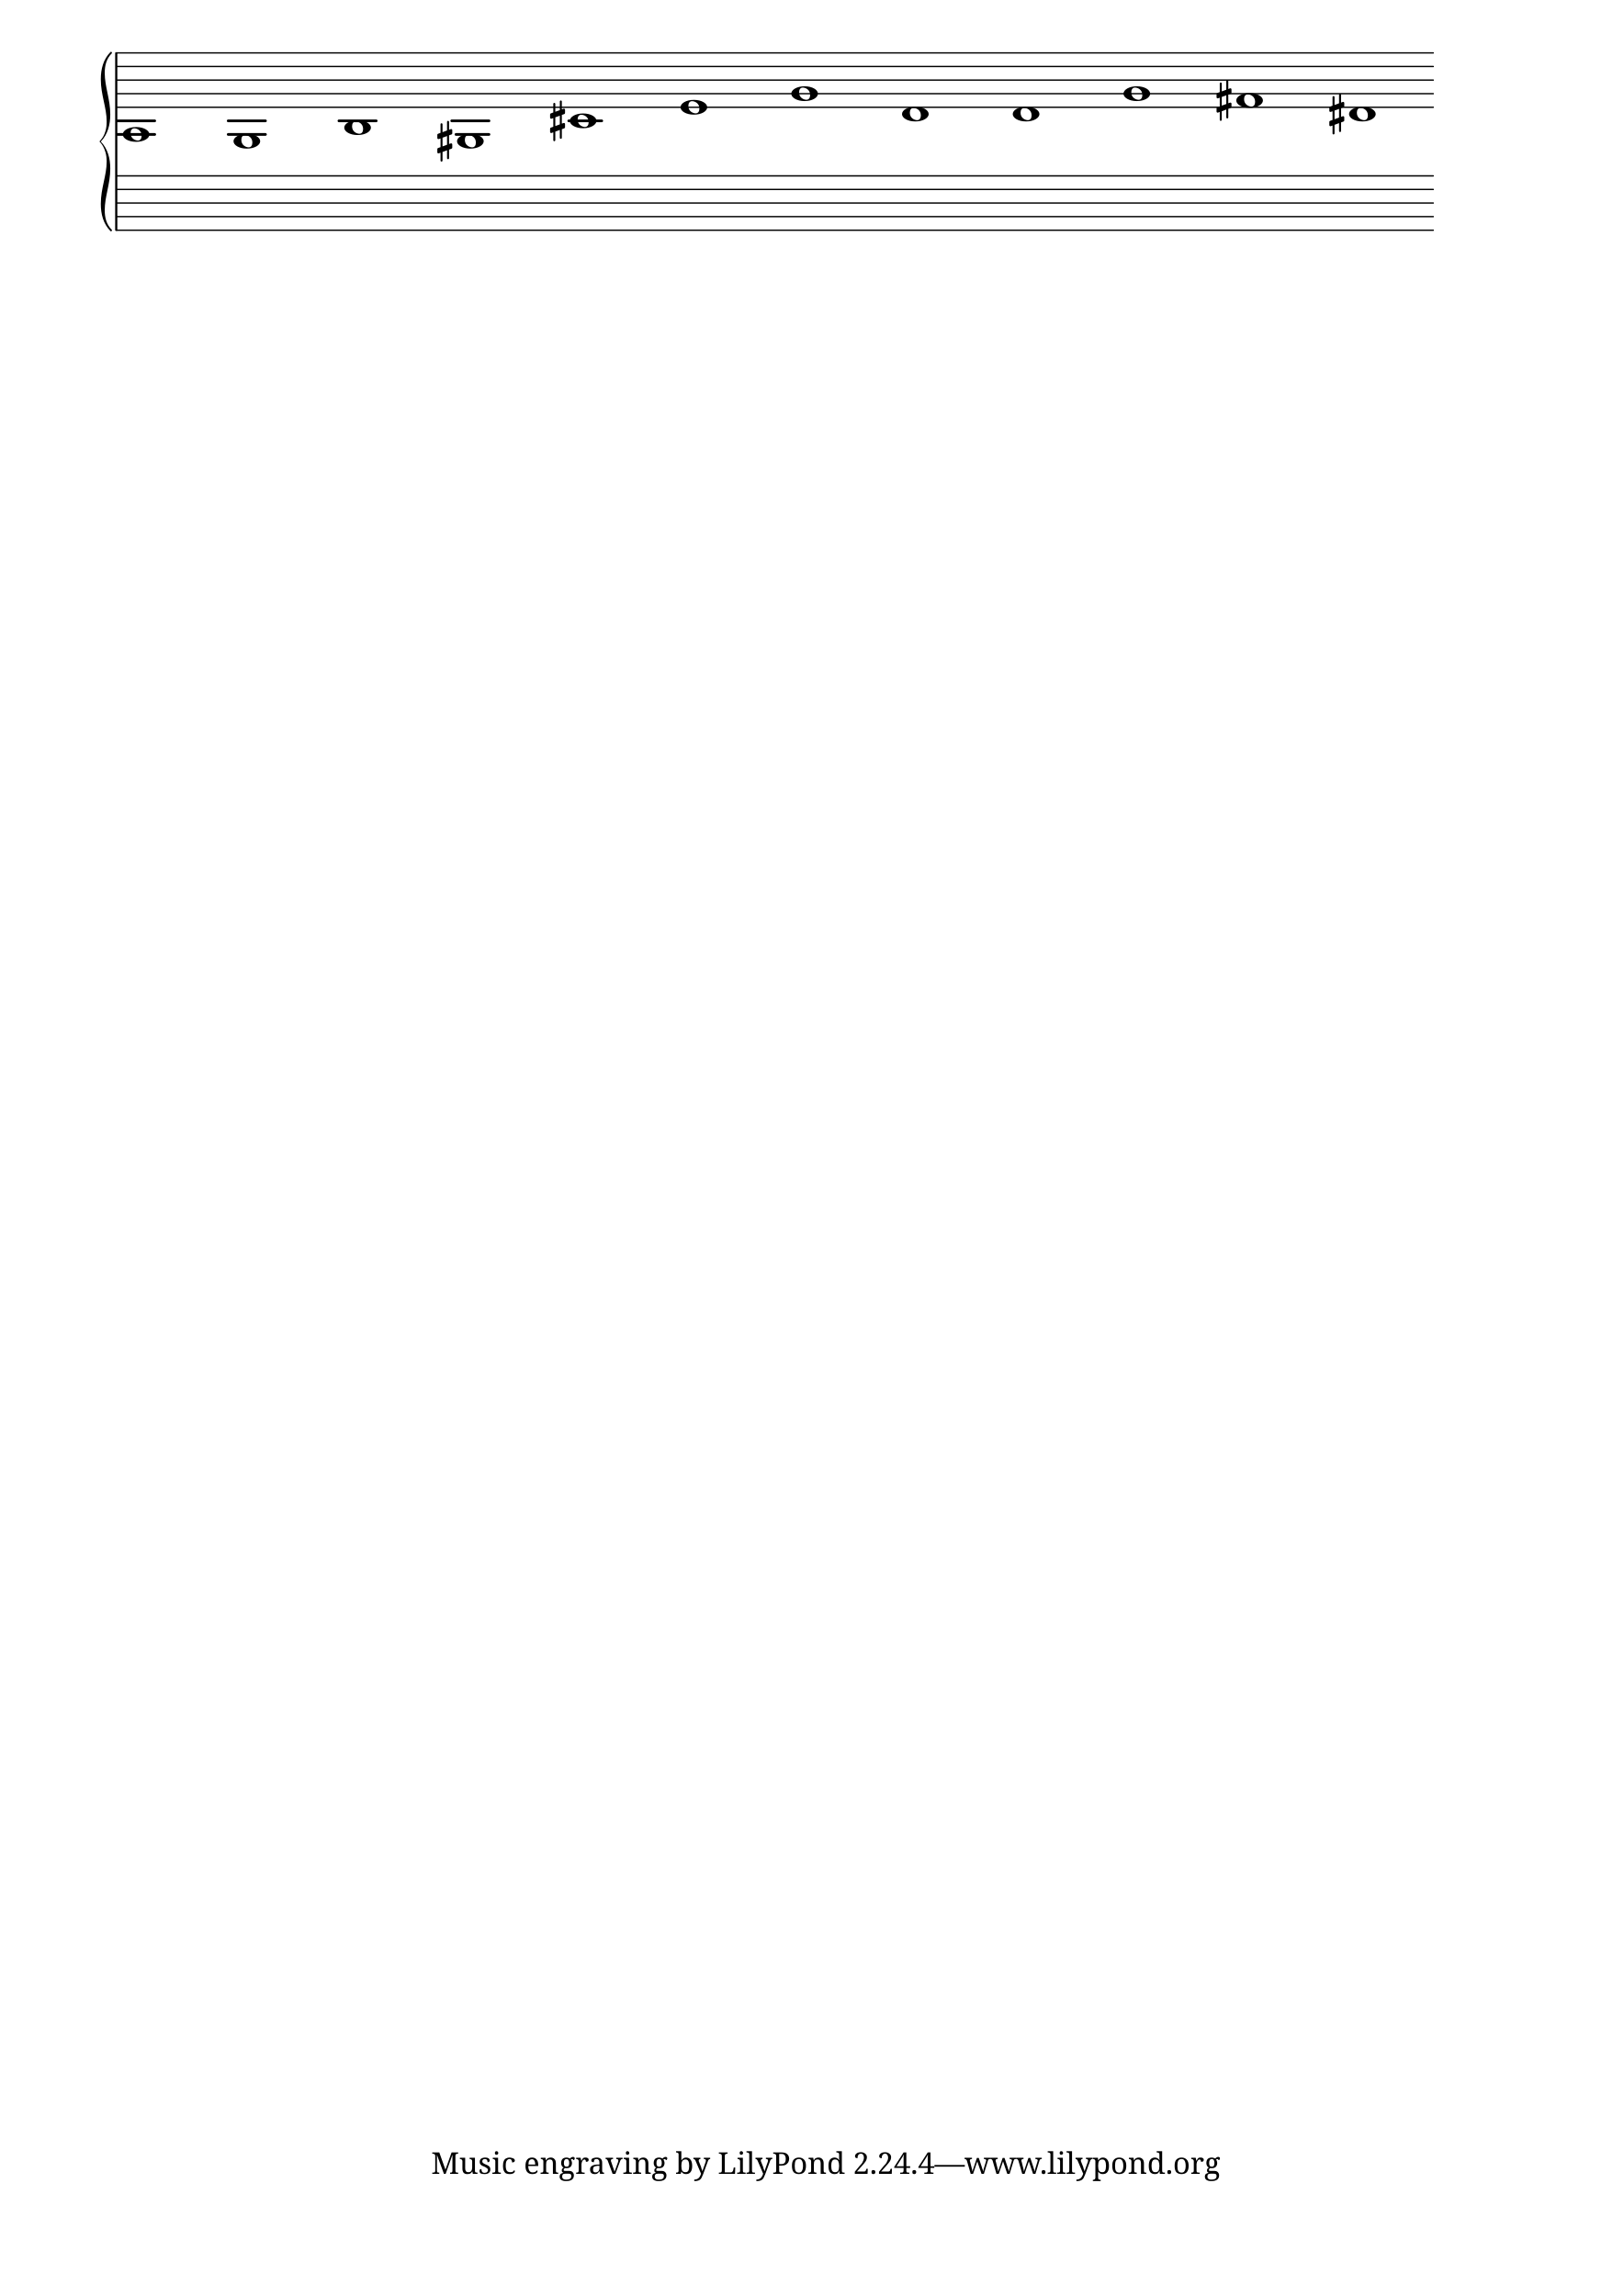
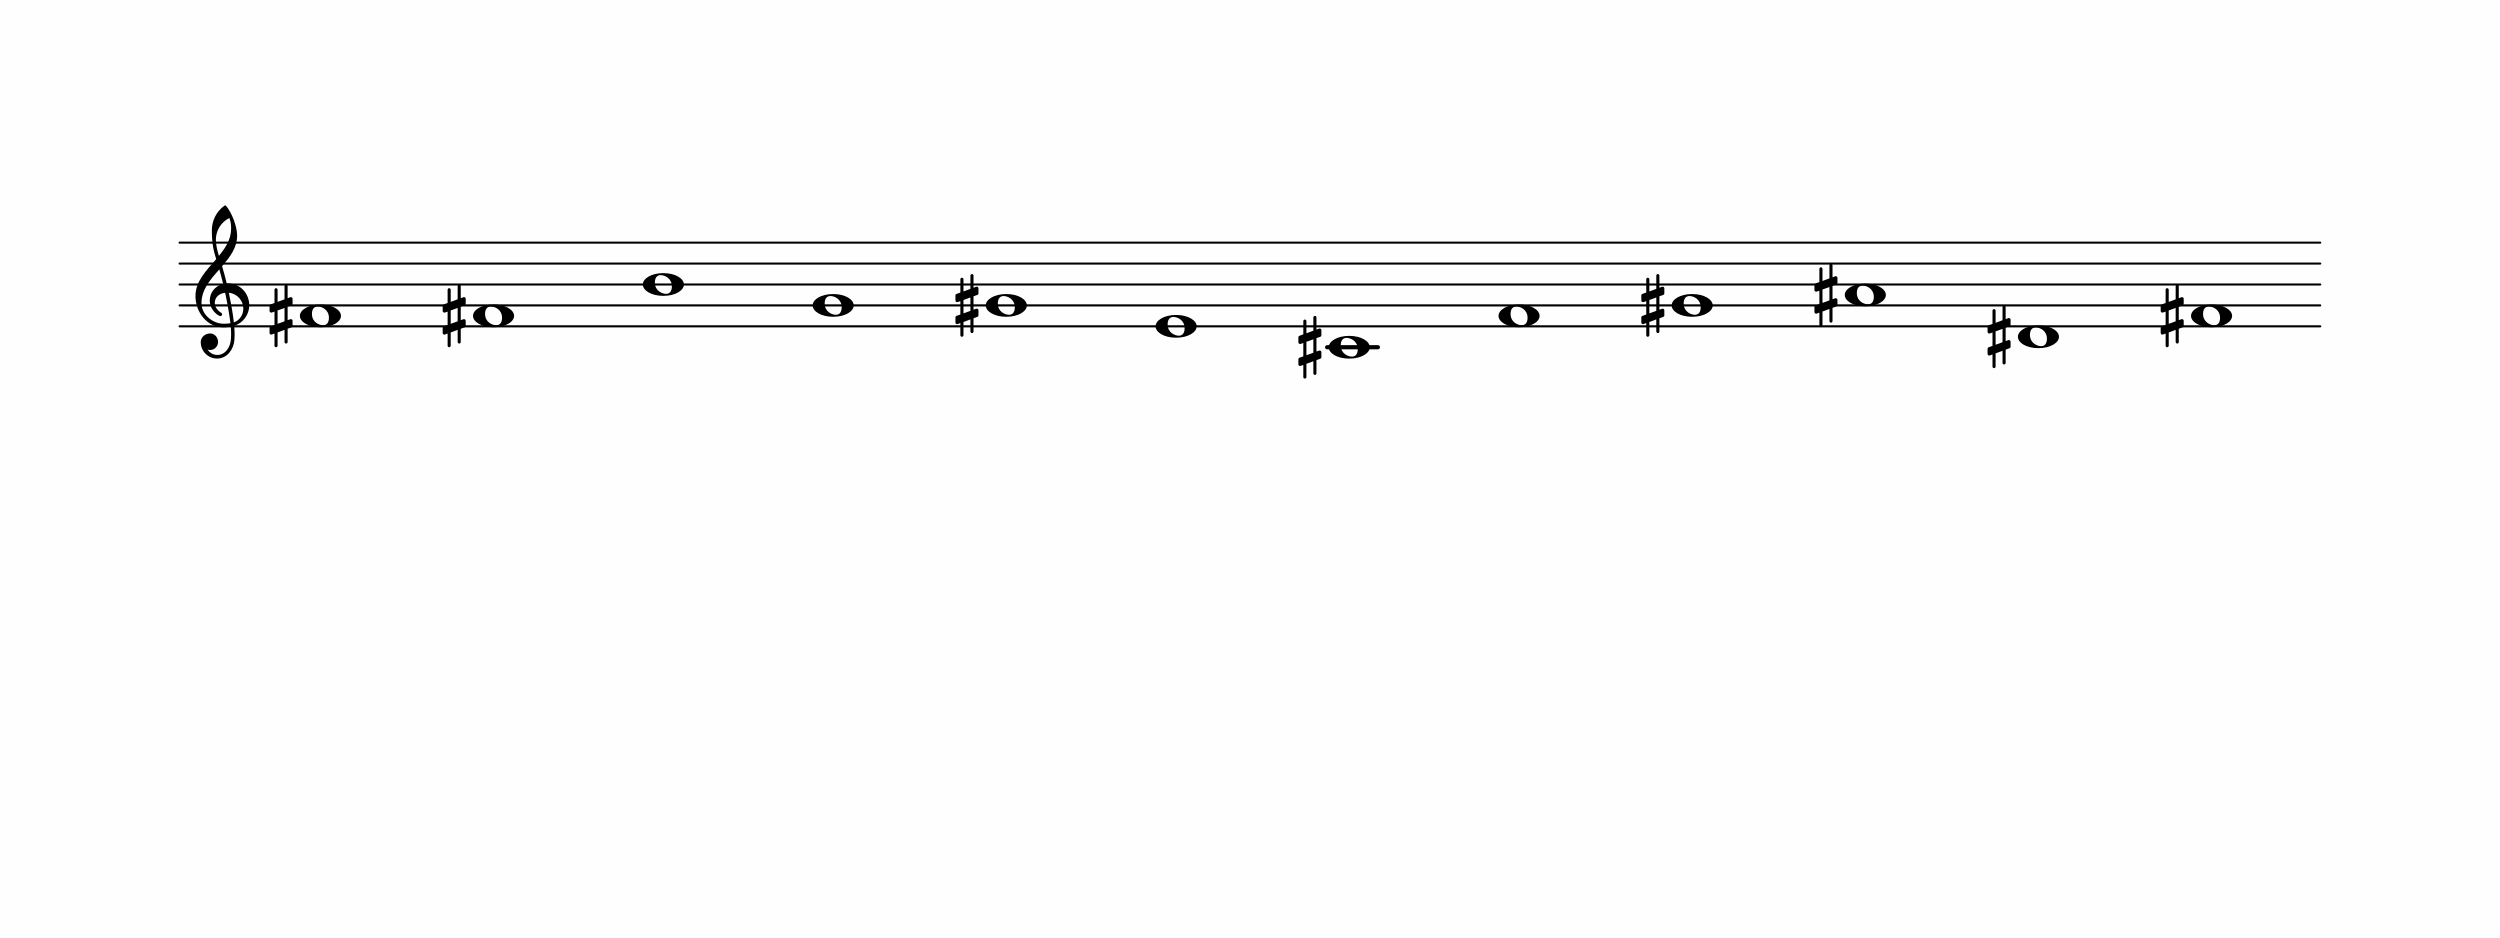
- <svg xmlns="http://www.w3.org/2000/svg" xmlns:xlink="http://www.w3.org/1999/xlink" version="1.2" width="210.00mm" height="297.00mm" viewBox="0 -0 119.502 169.009">
-   <style type="text/css">
+ <svg xmlns="http://www.w3.org/2000/svg" xmlns:ns1="http://www.w3.org/1999/xLink" width="800" height="300">
+   <rect width="100%" height="100%" fill="#fefefe" />
+   <g id="music" transform="translate(0.00, 40) scale(6.694)">
+     <style type="text/css">

tspan { white-space: pre; }

</style>
-   <g transform="translate(8.5358, 7.8953)">
-     <line stroke-linejoin="round" stroke-linecap="round" stroke-width="0.1" stroke="currentColor" x1="0.05" y1="0" x2="96.951" y2="0" />
-   </g>
-   <g transform="translate(8.5358, 6.8953)">
-     <line stroke-linejoin="round" stroke-linecap="round" stroke-width="0.1" stroke="currentColor" x1="0.05" y1="0" x2="96.951" y2="0" />
-   </g>
-   <g transform="translate(8.5358, 5.8953)">
-     <line stroke-linejoin="round" stroke-linecap="round" stroke-width="0.1" stroke="currentColor" x1="0.05" y1="0" x2="96.951" y2="0" />
-   </g>
-   <g transform="translate(8.5358, 4.8953)">
-     <line stroke-linejoin="round" stroke-linecap="round" stroke-width="0.1" stroke="currentColor" x1="0.05" y1="0" x2="96.951" y2="0" />
-   </g>
-   <g transform="translate(8.5358, 3.8953)">
-     <line stroke-linejoin="round" stroke-linecap="round" stroke-width="0.1" stroke="currentColor" x1="0.05" y1="0" x2="96.951" y2="0" />
-   </g>
-   <g transform="translate(8.5358, 16.9453)">
-     <line stroke-linejoin="round" stroke-linecap="round" stroke-width="0.1" stroke="currentColor" x1="0.05" y1="0" x2="96.951" y2="0" />
-   </g>
-   <g transform="translate(8.5358, 15.9453)">
-     <line stroke-linejoin="round" stroke-linecap="round" stroke-width="0.1" stroke="currentColor" x1="0.05" y1="0" x2="96.951" y2="0" />
-   </g>
-   <g transform="translate(8.5358, 14.9453)">
-     <line stroke-linejoin="round" stroke-linecap="round" stroke-width="0.1" stroke="currentColor" x1="0.05" y1="0" x2="96.951" y2="0" />
-   </g>
-   <g transform="translate(8.5358, 13.9453)">
-     <line stroke-linejoin="round" stroke-linecap="round" stroke-width="0.1" stroke="currentColor" x1="0.05" y1="0" x2="96.951" y2="0" />
-   </g>
-   <g transform="translate(8.5358, 12.9453)">
-     <line stroke-linejoin="round" stroke-linecap="round" stroke-width="0.1" stroke="currentColor" x1="0.05" y1="0" x2="96.951" y2="0" />
-   </g>
-   <g transform="translate(8.5358, 8.8953)">
-     <rect x="33.225" y="-0.1" width="2.627" height="0.2" ry="0.1" fill="currentColor" />
-   </g>
-   <g transform="translate(8.5358, 8.8953)">
-     <rect x="24.61" y="-0.1" width="2.943" height="0.2" ry="0.1" fill="currentColor" />
-   </g>
-   <g transform="translate(8.5358, 9.8953)">
-     <rect x="24.925" y="-0.1" width="2.627" height="0.2" ry="0.1" fill="currentColor" />
-   </g>
-   <g transform="translate(8.5358, 8.8953)">
-     <rect x="16.31" y="-0.1" width="2.943" height="0.2" ry="0.1" fill="currentColor" />
-   </g>
-   <g transform="translate(8.5358, 8.8953)">
-     <rect x="8.159" y="-0.1" width="2.943" height="0.2" ry="0.1" fill="currentColor" />
-   </g>
-   <g transform="translate(8.5358, 9.8953)">
-     <rect x="8.159" y="-0.1" width="2.943" height="0.2" ry="0.1" fill="currentColor" />
-   </g>
-   <g transform="translate(8.5358, 8.8953)">
-     <rect x="0.009" y="-0.1" width="2.943" height="0.2" ry="0.1" fill="currentColor" />
-   </g>
-   <g transform="translate(8.5358, 9.8953)">
-     <rect x="0.009" y="-0.1" width="2.943" height="0.2" ry="0.1" fill="currentColor" />
-   </g>
-   <g transform="translate(8.4758, 10.4203)">
-     <rect x="0" y="-6.575" width="0.16" height="13.15" ry="0.05" fill="currentColor" />
-   </g>
-   <a style="color:inherit;" xlink:href="textedit:///Volumes/seb/Documents/Projects/1Active/singing_hollow/get_loudest_frequencies/notes.ly:49:17:18">
-     <g transform="translate(33.636, 10.3953)">
-       <path transform="scale(0.004, -0.004)" d="M213 112c-45 0 -69 -34 -69 -88c0 -102 89 -136 134 -136s69 34 69 88c0 102 -89 136 -134 136zM245 136c144 0 246 -65 246 -136s-102 -136 -246 -136s-245 65 -245 136s101 136 245 136z" fill="currentColor" />
+     <g transform="translate(8.5358, 10.6243)">
+       <rect x="54.807" y="-0.1" width="2.627" height="0.2" ry="0.1" fill="currentColor" />
    </g>
-   </a>
-   <a style="color:inherit;" xlink:href="textedit:///Volumes/seb/Documents/Projects/1Active/singing_hollow/get_loudest_frequencies/notes.ly:49:14:15">
-     <g transform="translate(25.3359, 9.3953)">
-       <path transform="scale(0.004, -0.004)" d="M213 112c-45 0 -69 -34 -69 -88c0 -102 89 -136 134 -136s69 34 69 88c0 102 -89 136 -134 136zM245 136c144 0 246 -65 246 -136s-102 -136 -246 -136s-245 65 -245 136s101 136 245 136z" fill="currentColor" />
+     <g transform="translate(8.5358, 9.6243)">
+       <line stroke-linejoin="round" stroke-linecap="round" stroke-width="0.1" stroke="currentColor" x1="0.05" y1="0" x2="102.38" y2="0" />
    </g>
-   </a>
-   <g transform="translate(32.186, 10.3953)">
-     <path transform="scale(0.004, -0.004)" d="M0 119c0 8 5 15 13 18l46 17v158c0 10 8 19 18 19s19 -9 19 -19v-145l83 31v158c0 10 9 19 19 19s18 -9 18 -19v-145l32 12c2 1 5 1 7 1c11 0 20 -9 20 -20v-60c0 -8 -5 -16 -13 -19l-46 -16v-160l32 11c2 1 5 1 7 1c11 0 20 -9 20 -20v-60c0 -8 -5 -15 -13 -18l-46 -17 v-158c0 -10 -8 -19 -18 -19s-19 9 -19 19v145l-83 -31v-158c0 -10 -9 -19 -19 -19s-18 9 -18 19v145l-32 -12c-2 -1 -5 -1 -7 -1c-11 0 -20 9 -20 20v60c0 8 5 16 13 19l46 16v160l-32 -11c-2 -1 -5 -1 -7 -1c-11 0 -20 9 -20 20v60zM179 95l-83 -30v-160l83 30v160z" fill="currentColor" />
-   </g>
-   <a style="color:inherit;" xlink:href="textedit:///Volumes/seb/Documents/Projects/1Active/singing_hollow/get_loudest_frequencies/notes.ly:49:22:23">
-     <g transform="translate(41.936, 8.8953)">
-       <path transform="scale(0.004, -0.004)" d="M213 112c-45 0 -69 -34 -69 -88c0 -102 89 -136 134 -136s69 34 69 88c0 102 -89 136 -134 136zM245 136c144 0 246 -65 246 -136s-102 -136 -246 -136s-245 65 -245 136s101 136 245 136z" fill="currentColor" />
+     <g transform="translate(8.5358, 8.6243)">
+       <line stroke-linejoin="round" stroke-linecap="round" stroke-width="0.1" stroke="currentColor" x1="0.05" y1="0" x2="102.38" y2="0" />
    </g>
-   </a>
-   <g transform="translate(40.486, 8.8953)">
-     <path transform="scale(0.004, -0.004)" d="M0 119c0 8 5 15 13 18l46 17v158c0 10 8 19 18 19s19 -9 19 -19v-145l83 31v158c0 10 9 19 19 19s18 -9 18 -19v-145l32 12c2 1 5 1 7 1c11 0 20 -9 20 -20v-60c0 -8 -5 -16 -13 -19l-46 -16v-160l32 11c2 1 5 1 7 1c11 0 20 -9 20 -20v-60c0 -8 -5 -15 -13 -18l-46 -17 v-158c0 -10 -8 -19 -18 -19s-19 9 -19 19v145l-83 -31v-158c0 -10 -9 -19 -19 -19s-18 9 -18 19v145l-32 -12c-2 -1 -5 -1 -7 -1c-11 0 -20 9 -20 20v60c0 8 5 16 13 19l46 16v160l-32 -11c-2 -1 -5 -1 -7 -1c-11 0 -20 9 -20 20v60zM179 95l-83 -30v-160l83 30v160z" fill="currentColor" />
-   </g>
-   <a style="color:inherit;" xlink:href="textedit:///Volumes/seb/Documents/Projects/1Active/singing_hollow/get_loudest_frequencies/notes.ly:49:27:28">
-     <g transform="translate(50.0861, 7.8953)">
-       <path transform="scale(0.004, -0.004)" d="M213 112c-45 0 -69 -34 -69 -88c0 -102 89 -136 134 -136s69 34 69 88c0 102 -89 136 -134 136zM245 136c144 0 246 -65 246 -136s-102 -136 -246 -136s-245 65 -245 136s101 136 245 136z" fill="currentColor" />
+     <g transform="translate(8.5358, 7.6243)">
+       <line stroke-linejoin="round" stroke-linecap="round" stroke-width="0.1" stroke="currentColor" x1="0.05" y1="0" x2="102.38" y2="0" />
    </g>
-   </a>
-   <a style="color:inherit;" xlink:href="textedit:///Volumes/seb/Documents/Projects/1Active/singing_hollow/get_loudest_frequencies/notes.ly:49:30:31">
-     <g transform="translate(58.2361, 6.8953)">
-       <path transform="scale(0.004, -0.004)" d="M213 112c-45 0 -69 -34 -69 -88c0 -102 89 -136 134 -136s69 34 69 88c0 102 -89 136 -134 136zM245 136c144 0 246 -65 246 -136s-102 -136 -246 -136s-245 65 -245 136s101 136 245 136z" fill="currentColor" />
+     <g transform="translate(8.5358, 6.6243)">
+       <line stroke-linejoin="round" stroke-linecap="round" stroke-width="0.1" stroke="currentColor" x1="0.05" y1="0" x2="102.38" y2="0" />
    </g>
-   </a>
-   <a style="color:inherit;" xlink:href="textedit:///Volumes/seb/Documents/Projects/1Active/singing_hollow/get_loudest_frequencies/notes.ly:49:33:34">
-     <g transform="translate(66.3862, 8.3953)">
-       <path transform="scale(0.004, -0.004)" d="M213 112c-45 0 -69 -34 -69 -88c0 -102 89 -136 134 -136s69 34 69 88c0 102 -89 136 -134 136zM245 136c144 0 246 -65 246 -136s-102 -136 -246 -136s-245 65 -245 136s101 136 245 136z" fill="currentColor" />
+     <g transform="translate(8.5358, 5.6243)">
+       <line stroke-linejoin="round" stroke-linecap="round" stroke-width="0.1" stroke="currentColor" x1="0.05" y1="0" x2="102.38" y2="0" />
    </g>
-   </a>
-   <a style="color:inherit;" xlink:href="textedit:///Volumes/seb/Documents/Projects/1Active/singing_hollow/get_loudest_frequencies/notes.ly:49:11:12">
-     <g transform="translate(17.1859, 10.3953)">
-       <path transform="scale(0.004, -0.004)" d="M213 112c-45 0 -69 -34 -69 -88c0 -102 89 -136 134 -136s69 34 69 88c0 102 -89 136 -134 136zM245 136c144 0 246 -65 246 -136s-102 -136 -246 -136s-245 65 -245 136s101 136 245 136z" fill="currentColor" />
+     <g transform="translate(12.8858, 9.1243)">
+       <path transform="scale(0.004, -0.004)" d="M0 119c0 8 5 15 13 18l46 17v158c0 10 8 19 18 19s19 -9 19 -19v-145l83 31v158c0 10 9 19 19 19s18 -9 18 -19v-145l32 12c2 1 5 1 7 1c11 0 20 -9 20 -20v-60c0 -8 -5 -16 -13 -19l-46 -16v-160l32 11c2 1 5 1 7 1c11 0 20 -9 20 -20v-60c0 -8 -5 -15 -13 -18l-46 -17 v-158c0 -10 -8 -19 -18 -19s-19 9 -19 19v145l-83 -31v-158c0 -10 -9 -19 -19 -19s-18 9 -18 19v145l-32 -12c-2 -1 -5 -1 -7 -1c-11 0 -20 9 -20 20v60c0 8 5 16 13 19l46 16v160l-32 -11c-2 -1 -5 -1 -7 -1c-11 0 -20 9 -20 20v60zM179 95l-83 -30v-160l83 30v160z" fill="currentColor" />
    </g>
-   </a>
-   <g transform="translate(8.1758, 10.4203)">
-     <path transform="scale(0.004, -0.004)" d="M-81 -366c0 255 -132 363 -132 366c0 18 132 96 132 366c0 261 -108 489 -108 780c0 189 45 366 177 501c15 15 39 -9 24 -24c-99 -99 -129 -225 -129 -360c0 -255 102 -480 102 -765c0 -186 -45 -363 -174 -498c129 -135 174 -312 174 -498c0 -285 -102 -510 -102 -765 c0 -135 30 -261 129 -360c15 -15 -9 -39 -24 -24c-132 135 -177 312 -177 501c0 291 108 519 108 780z" fill="currentColor" />
-   </g>
-   <a style="color:inherit;" xlink:href="textedit:///Volumes/seb/Documents/Projects/1Active/singing_hollow/get_loudest_frequencies/notes.ly:49:36:37">
-     <g transform="translate(74.5362, 8.3953)">
-       <path transform="scale(0.004, -0.004)" d="M213 112c-45 0 -69 -34 -69 -88c0 -102 89 -136 134 -136s69 34 69 88c0 102 -89 136 -134 136zM245 136c144 0 246 -65 246 -136s-102 -136 -246 -136s-245 65 -245 136s101 136 245 136z" fill="currentColor" />
+     <a style="color:inherit;" ns1:href="textedit:///Users/sebastianadams/Desktop/singing_hollow/get_loudest_frequencies/notes.ly:46:14:15">
+       <g transform="translate(22.6119, 9.1243)">
+         <path transform="scale(0.004, -0.004)" d="M213 112c-45 0 -69 -34 -69 -88c0 -102 89 -136 134 -136s69 34 69 88c0 102 -89 136 -134 136zM245 136c144 0 246 -65 246 -136s-102 -136 -246 -136s-245 65 -245 136s101 136 245 136z" fill="currentColor" />
+       </g>
+     </a>
+     <g transform="translate(21.1619, 9.1243)">
+       <path transform="scale(0.004, -0.004)" d="M0 119c0 8 5 15 13 18l46 17v158c0 10 8 19 18 19s19 -9 19 -19v-145l83 31v158c0 10 9 19 19 19s18 -9 18 -19v-145l32 12c2 1 5 1 7 1c11 0 20 -9 20 -20v-60c0 -8 -5 -16 -13 -19l-46 -16v-160l32 11c2 1 5 1 7 1c11 0 20 -9 20 -20v-60c0 -8 -5 -15 -13 -18l-46 -17 v-158c0 -10 -8 -19 -18 -19s-19 9 -19 19v145l-83 -31v-158c0 -10 -9 -19 -19 -19s-18 9 -18 19v145l-32 -12c-2 -1 -5 -1 -7 -1c-11 0 -20 9 -20 20v60c0 8 5 16 13 19l46 16v160l-32 -11c-2 -1 -5 -1 -7 -1c-11 0 -20 9 -20 20v60zM179 95l-83 -30v-160l83 30v160z" fill="currentColor" />
    </g>
-   </a>
-   <g transform="translate(97.8363, 8.3953)">
-     <path transform="scale(0.004, -0.004)" d="M0 119c0 8 5 15 13 18l46 17v158c0 10 8 19 18 19s19 -9 19 -19v-145l83 31v158c0 10 9 19 19 19s18 -9 18 -19v-145l32 12c2 1 5 1 7 1c11 0 20 -9 20 -20v-60c0 -8 -5 -16 -13 -19l-46 -16v-160l32 11c2 1 5 1 7 1c11 0 20 -9 20 -20v-60c0 -8 -5 -15 -13 -18l-46 -17 v-158c0 -10 -8 -19 -18 -19s-19 9 -19 19v145l-83 -31v-158c0 -10 -9 -19 -19 -19s-18 9 -18 19v145l-32 -12c-2 -1 -5 -1 -7 -1c-11 0 -20 9 -20 20v60c0 8 5 16 13 19l46 16v160l-32 -11c-2 -1 -5 -1 -7 -1c-11 0 -20 9 -20 20v60zM179 95l-83 -30v-160l83 30v160z" fill="currentColor" />
-   </g>
-   <a style="color:inherit;" xlink:href="textedit:///Volumes/seb/Documents/Projects/1Active/singing_hollow/get_loudest_frequencies/notes.ly:49:39:40">
-     <g transform="translate(82.6862, 6.8953)">
-       <path transform="scale(0.004, -0.004)" d="M213 112c-45 0 -69 -34 -69 -88c0 -102 89 -136 134 -136s69 34 69 88c0 102 -89 136 -134 136zM245 136c144 0 246 -65 246 -136s-102 -136 -246 -136s-245 65 -245 136s101 136 245 136z" fill="currentColor" />
+     <a style="color:inherit;" ns1:href="textedit:///Users/sebastianadams/Desktop/singing_hollow/get_loudest_frequencies/notes.ly:46:20:21">
+       <g transform="translate(30.7297, 7.6243)">
+         <path transform="scale(0.004, -0.004)" d="M213 112c-45 0 -69 -34 -69 -88c0 -102 89 -136 134 -136s69 34 69 88c0 102 -89 136 -134 136zM245 136c144 0 246 -65 246 -136s-102 -136 -246 -136s-245 65 -245 136s101 136 245 136z" fill="currentColor" />
+       </g>
+     </a>
+     <a style="color:inherit;" ns1:href="textedit:///Users/sebastianadams/Desktop/singing_hollow/get_loudest_frequencies/notes.ly:46:24:25">
+       <g transform="translate(38.8476, 8.6243)">
+         <path transform="scale(0.004, -0.004)" d="M213 112c-45 0 -69 -34 -69 -88c0 -102 89 -136 134 -136s69 34 69 88c0 102 -89 136 -134 136zM245 136c144 0 246 -65 246 -136s-102 -136 -246 -136s-245 65 -245 136s101 136 245 136z" fill="currentColor" />
+       </g>
+     </a>
+     <a style="color:inherit;" ns1:href="textedit:///Users/sebastianadams/Desktop/singing_hollow/get_loudest_frequencies/notes.ly:46:28:29">
+       <g transform="translate(47.1237, 8.6243)">
+         <path transform="scale(0.004, -0.004)" d="M213 112c-45 0 -69 -34 -69 -88c0 -102 89 -136 134 -136s69 34 69 88c0 102 -89 136 -134 136zM245 136c144 0 246 -65 246 -136s-102 -136 -246 -136s-245 65 -245 136s101 136 245 136z" fill="currentColor" />
+       </g>
+     </a>
+     <g transform="translate(45.6737, 8.6243)">
+       <path transform="scale(0.004, -0.004)" d="M0 119c0 8 5 15 13 18l46 17v158c0 10 8 19 18 19s19 -9 19 -19v-145l83 31v158c0 10 9 19 19 19s18 -9 18 -19v-145l32 12c2 1 5 1 7 1c11 0 20 -9 20 -20v-60c0 -8 -5 -16 -13 -19l-46 -16v-160l32 11c2 1 5 1 7 1c11 0 20 -9 20 -20v-60c0 -8 -5 -15 -13 -18l-46 -17 v-158c0 -10 -8 -19 -18 -19s-19 9 -19 19v145l-83 -31v-158c0 -10 -9 -19 -19 -19s-18 9 -18 19v145l-32 -12c-2 -1 -5 -1 -7 -1c-11 0 -20 9 -20 20v60c0 8 5 16 13 19l46 16v160l-32 -11c-2 -1 -5 -1 -7 -1c-11 0 -20 9 -20 20v60zM179 95l-83 -30v-160l83 30v160z" fill="currentColor" />
    </g>
-   </a>
-   <a style="color:inherit;" xlink:href="textedit:///Volumes/seb/Documents/Projects/1Active/singing_hollow/get_loudest_frequencies/notes.ly:49:8:9">
-     <g transform="translate(9.0358, 9.8953)">
-       <path transform="scale(0.004, -0.004)" d="M213 112c-45 0 -69 -34 -69 -88c0 -102 89 -136 134 -136s69 34 69 88c0 102 -89 136 -134 136zM245 136c144 0 246 -65 246 -136s-102 -136 -246 -136s-245 65 -245 136s101 136 245 136z" fill="currentColor" />
+     <a style="color:inherit;" ns1:href="textedit:///Users/sebastianadams/Desktop/singing_hollow/get_loudest_frequencies/notes.ly:46:34:35">
+       <g transform="translate(55.2415, 9.6243)">
+         <path transform="scale(0.004, -0.004)" d="M213 112c-45 0 -69 -34 -69 -88c0 -102 89 -136 134 -136s69 34 69 88c0 102 -89 136 -134 136zM245 136c144 0 246 -65 246 -136s-102 -136 -246 -136s-245 65 -245 136s101 136 245 136z" fill="currentColor" />
+       </g>
+     </a>
+     <g transform="translate(9.3358, 8.6243)">
+       <path transform="scale(0.004, -0.004)" d="M266 -635h-6c-108 0 -195 88 -195 197c0 58 53 103 112 103c54 0 95 -47 95 -103c0 -52 -43 -95 -95 -95c-11 0 -21 2 -31 6c26 -39 68 -65 117 -65h4zM461 -203c68 24 113 90 113 164c0 90 -66 179 -173 190c19 -89 48 -242 60 -354zM74 28c0 -145 141 -247 264 -247 c1 0 47 0 82 6c-7 64 -29 203 -63 364c-79 -8 -124 -61 -124 -119c0 -44 25 -91 81 -123c5 -5 7 -10 7 -15c0 -11 -10 -22 -22 -22c-15 0 -126 62 -126 187c0 88 58 174 160 197c-14 58 -29 117 -46 175c-107 -121 -213 -243 -213 -403zM250 553c-29 96 -52 170 -52 346 c0 115 55 224 149 292c6 5 14 5 20 0c68 -80 133 -245 133 -358c0 -143 -86 -255 -180 -364c21 -68 39 -138 56 -207c2 0 7 1 13 1c155 0 256 -128 256 -261c0 -113 -74 -212 -180 -246c3 -35 5 -70 5 -105c0 -19 -1 -39 -2 -58c-7 -119 -88 -225 -202 -228l1 43 c93 2 153 92 159 191c1 18 2 37 2 55c0 31 -1 61 -4 92c-5 -1 -44 -8 -89 -8c-193 0 -333 180 -333 374c0 177 131 306 248 441zM428 916c0 34 1 66 -20 129c-99 -48 -162 -149 -162 -259c0 -52 12 -115 36 -194c80 97 146 198 146 324z" fill="currentColor" />
    </g>
-   </a>
-   <a style="color:inherit;" xlink:href="textedit:///Volumes/seb/Documents/Projects/1Active/singing_hollow/get_loudest_frequencies/notes.ly:49:42:43">
-     <g transform="translate(90.9863, 7.3953)">
-       <path transform="scale(0.004, -0.004)" d="M213 112c-45 0 -69 -34 -69 -88c0 -102 89 -136 134 -136s69 34 69 88c0 102 -89 136 -134 136zM245 136c144 0 246 -65 246 -136s-102 -136 -246 -136s-245 65 -245 136s101 136 245 136z" fill="currentColor" />
+     <a style="color:inherit;" ns1:href="textedit:///Users/sebastianadams/Desktop/singing_hollow/get_loudest_frequencies/notes.ly:46:38:39">
+       <g transform="translate(63.5176, 10.6243)">
+         <path transform="scale(0.004, -0.004)" d="M213 112c-45 0 -69 -34 -69 -88c0 -102 89 -136 134 -136s69 34 69 88c0 102 -89 136 -134 136zM245 136c144 0 246 -65 246 -136s-102 -136 -246 -136s-245 65 -245 136s101 136 245 136z" fill="currentColor" />
+       </g>
+     </a>
+     <a style="color:inherit;" ns1:href="textedit:///Users/sebastianadams/Desktop/singing_hollow/get_loudest_frequencies/notes.ly:46:8:9">
+       <g transform="translate(14.3358, 9.1243)">
+         <path transform="scale(0.004, -0.004)" d="M213 112c-45 0 -69 -34 -69 -88c0 -102 89 -136 134 -136s69 34 69 88c0 102 -89 136 -134 136zM245 136c144 0 246 -65 246 -136s-102 -136 -246 -136s-245 65 -245 136s101 136 245 136z" fill="currentColor" />
+       </g>
+     </a>
+     <g transform="translate(62.0676, 10.6243)">
+       <path transform="scale(0.004, -0.004)" d="M0 119c0 8 5 15 13 18l46 17v158c0 10 8 19 18 19s19 -9 19 -19v-145l83 31v158c0 10 9 19 19 19s18 -9 18 -19v-145l32 12c2 1 5 1 7 1c11 0 20 -9 20 -20v-60c0 -8 -5 -16 -13 -19l-46 -16v-160l32 11c2 1 5 1 7 1c11 0 20 -9 20 -20v-60c0 -8 -5 -15 -13 -18l-46 -17 v-158c0 -10 -8 -19 -18 -19s-19 9 -19 19v145l-83 -31v-158c0 -10 -9 -19 -19 -19s-18 9 -18 19v145l-32 -12c-2 -1 -5 -1 -7 -1c-11 0 -20 9 -20 20v60c0 8 5 16 13 19l46 16v160l-32 -11c-2 -1 -5 -1 -7 -1c-11 0 -20 9 -20 20v60zM179 95l-83 -30v-160l83 30v160z" fill="currentColor" />
    </g>
-   </a>
-   <g transform="translate(89.5363, 7.3953)">
-     <path transform="scale(0.004, -0.004)" d="M0 119c0 8 5 15 13 18l46 17v158c0 10 8 19 18 19s19 -9 19 -19v-145l83 31v158c0 10 9 19 19 19s18 -9 18 -19v-145l32 12c2 1 5 1 7 1c11 0 20 -9 20 -20v-60c0 -8 -5 -16 -13 -19l-46 -16v-160l32 11c2 1 5 1 7 1c11 0 20 -9 20 -20v-60c0 -8 -5 -15 -13 -18l-46 -17 v-158c0 -10 -8 -19 -18 -19s-19 9 -19 19v145l-83 -31v-158c0 -10 -9 -19 -19 -19s-18 9 -18 19v145l-32 -12c-2 -1 -5 -1 -7 -1c-11 0 -20 9 -20 20v60c0 8 5 16 13 19l46 16v160l-32 -11c-2 -1 -5 -1 -7 -1c-11 0 -20 9 -20 20v60zM179 95l-83 -30v-160l83 30v160z" fill="currentColor" />
-   </g>
-   <a style="color:inherit;" xlink:href="textedit:///Volumes/seb/Documents/Projects/1Active/singing_hollow/get_loudest_frequencies/notes.ly:49:47:48">
-     <g transform="translate(99.2863, 8.3953)">
-       <path transform="scale(0.004, -0.004)" d="M213 112c-45 0 -69 -34 -69 -88c0 -102 89 -136 134 -136s69 34 69 88c0 102 -89 136 -134 136zM245 136c144 0 246 -65 246 -136s-102 -136 -246 -136s-245 65 -245 136s101 136 245 136z" fill="currentColor" />
+     <a style="color:inherit;" ns1:href="textedit:///Users/sebastianadams/Desktop/singing_hollow/get_loudest_frequencies/notes.ly:46:44:45">
+       <g transform="translate(71.6355, 9.1243)">
+         <path transform="scale(0.004, -0.004)" d="M213 112c-45 0 -69 -34 -69 -88c0 -102 89 -136 134 -136s69 34 69 88c0 102 -89 136 -134 136zM245 136c144 0 246 -65 246 -136s-102 -136 -246 -136s-245 65 -245 136s101 136 245 136z" fill="currentColor" />
+       </g>
+     </a>
+     <g transform="translate(103.2897, 9.1243)">
+       <path transform="scale(0.004, -0.004)" d="M0 119c0 8 5 15 13 18l46 17v158c0 10 8 19 18 19s19 -9 19 -19v-145l83 31v158c0 10 9 19 19 19s18 -9 18 -19v-145l32 12c2 1 5 1 7 1c11 0 20 -9 20 -20v-60c0 -8 -5 -16 -13 -19l-46 -16v-160l32 11c2 1 5 1 7 1c11 0 20 -9 20 -20v-60c0 -8 -5 -15 -13 -18l-46 -17 v-158c0 -10 -8 -19 -18 -19s-19 9 -19 19v145l-83 -31v-158c0 -10 -9 -19 -19 -19s-18 9 -18 19v145l-32 -12c-2 -1 -5 -1 -7 -1c-11 0 -20 9 -20 20v60c0 8 5 16 13 19l46 16v160l-32 -11c-2 -1 -5 -1 -7 -1c-11 0 -20 9 -20 20v60zM179 95l-83 -30v-160l83 30v160z" fill="currentColor" />
    </g>
-   </a>
-   <g transform="translate(31.7362, 160.0203)">
-     <a xlink:href="https://lilypond.org/">
-       <rect x="0" y="-0.453" width="56.029" height="2.075" fill="none" stroke="none" stroke-width="0.0" />
+     <a style="color:inherit;" ns1:href="textedit:///Users/sebastianadams/Desktop/singing_hollow/get_loudest_frequencies/notes.ly:46:48:49">
+       <g transform="translate(79.9115, 8.6243)">
+         <path transform="scale(0.004, -0.004)" d="M213 112c-45 0 -69 -34 -69 -88c0 -102 89 -136 134 -136s69 34 69 88c0 102 -89 136 -134 136zM245 136c144 0 246 -65 246 -136s-102 -136 -246 -136s-245 65 -245 136s101 136 245 136z" fill="currentColor" />
+       </g>
    </a>
-   </g>
-   <g transform="translate(31.7362, 160.0203)">
-     <text font-family="serif" font-size="2.2" text-anchor="start" fill="currentColor">
-       <tspan>Music engraving by LilyPond 2.24.4—www.lilypond.org</tspan>
-     </text>
+     <g transform="translate(78.4615, 8.6243)">
+       <path transform="scale(0.004, -0.004)" d="M0 119c0 8 5 15 13 18l46 17v158c0 10 8 19 18 19s19 -9 19 -19v-145l83 31v158c0 10 9 19 19 19s18 -9 18 -19v-145l32 12c2 1 5 1 7 1c11 0 20 -9 20 -20v-60c0 -8 -5 -16 -13 -19l-46 -16v-160l32 11c2 1 5 1 7 1c11 0 20 -9 20 -20v-60c0 -8 -5 -15 -13 -18l-46 -17 v-158c0 -10 -8 -19 -18 -19s-19 9 -19 19v145l-83 -31v-158c0 -10 -9 -19 -19 -19s-18 9 -18 19v145l-32 -12c-2 -1 -5 -1 -7 -1c-11 0 -20 9 -20 20v60c0 8 5 16 13 19l46 16v160l-32 -11c-2 -1 -5 -1 -7 -1c-11 0 -20 9 -20 20v60zM179 95l-83 -30v-160l83 30v160z" fill="currentColor" />
+     </g>
+     <a style="color:inherit;" ns1:href="textedit:///Users/sebastianadams/Desktop/singing_hollow/get_loudest_frequencies/notes.ly:46:54:55">
+       <g transform="translate(88.1876, 8.1243)">
+         <path transform="scale(0.004, -0.004)" d="M213 112c-45 0 -69 -34 -69 -88c0 -102 89 -136 134 -136s69 34 69 88c0 102 -89 136 -134 136zM245 136c144 0 246 -65 246 -136s-102 -136 -246 -136s-245 65 -245 136s101 136 245 136z" fill="currentColor" />
+       </g>
+     </a>
+     <g transform="translate(86.7376, 8.1243)">
+       <path transform="scale(0.004, -0.004)" d="M0 119c0 8 5 15 13 18l46 17v158c0 10 8 19 18 19s19 -9 19 -19v-145l83 31v158c0 10 9 19 19 19s18 -9 18 -19v-145l32 12c2 1 5 1 7 1c11 0 20 -9 20 -20v-60c0 -8 -5 -16 -13 -19l-46 -16v-160l32 11c2 1 5 1 7 1c11 0 20 -9 20 -20v-60c0 -8 -5 -15 -13 -18l-46 -17 v-158c0 -10 -8 -19 -18 -19s-19 9 -19 19v145l-83 -31v-158c0 -10 -9 -19 -19 -19s-18 9 -18 19v145l-32 -12c-2 -1 -5 -1 -7 -1c-11 0 -20 9 -20 20v60c0 8 5 16 13 19l46 16v160l-32 -11c-2 -1 -5 -1 -7 -1c-11 0 -20 9 -20 20v60zM179 95l-83 -30v-160l83 30v160z" fill="currentColor" />
+     </g>
+     <a style="color:inherit;" ns1:href="textedit:///Users/sebastianadams/Desktop/singing_hollow/get_loudest_frequencies/notes.ly:46:60:61">
+       <g transform="translate(96.4636, 10.1243)">
+         <path transform="scale(0.004, -0.004)" d="M213 112c-45 0 -69 -34 -69 -88c0 -102 89 -136 134 -136s69 34 69 88c0 102 -89 136 -134 136zM245 136c144 0 246 -65 246 -136s-102 -136 -246 -136s-245 65 -245 136s101 136 245 136z" fill="currentColor" />
+       </g>
+     </a>
+     <g transform="translate(95.0136, 10.1243)">
+       <path transform="scale(0.004, -0.004)" d="M0 119c0 8 5 15 13 18l46 17v158c0 10 8 19 18 19s19 -9 19 -19v-145l83 31v158c0 10 9 19 19 19s18 -9 18 -19v-145l32 12c2 1 5 1 7 1c11 0 20 -9 20 -20v-60c0 -8 -5 -16 -13 -19l-46 -16v-160l32 11c2 1 5 1 7 1c11 0 20 -9 20 -20v-60c0 -8 -5 -15 -13 -18l-46 -17 v-158c0 -10 -8 -19 -18 -19s-19 9 -19 19v145l-83 -31v-158c0 -10 -9 -19 -19 -19s-18 9 -18 19v145l-32 -12c-2 -1 -5 -1 -7 -1c-11 0 -20 9 -20 20v60c0 8 5 16 13 19l46 16v160l-32 -11c-2 -1 -5 -1 -7 -1c-11 0 -20 9 -20 20v60zM179 95l-83 -30v-160l83 30v160z" fill="currentColor" />
+     </g>
+     <a style="color:inherit;" ns1:href="textedit:///Users/sebastianadams/Desktop/singing_hollow/get_loudest_frequencies/notes.ly:46:66:67">
+       <g transform="translate(104.7397, 9.1243)">
+         <path transform="scale(0.004, -0.004)" d="M213 112c-45 0 -69 -34 -69 -88c0 -102 89 -136 134 -136s69 34 69 88c0 102 -89 136 -134 136zM245 136c144 0 246 -65 246 -136s-102 -136 -246 -136s-245 65 -245 136s101 136 245 136z" fill="currentColor" />
+       </g>
+     </a>
+     <g transform="translate(34.553, 159.9987)">
+       <a ns1:href="https://lilypond.org/">
+         <rect x="0" y="-0.475" width="50.395" height="2.002" fill="none" stroke="none" stroke-width="0.0" />
+       </a>
+     </g>
+     <g transform="translate(34.553, 159.9987)">
+       <text font-family="serif" font-size="2.2" text-anchor="start" fill="currentColor">
+         <tspan>Music engraving by LilyPond 2.24.4—www.lilypond.org</tspan>
+       </text>
+     </g>
  </g>
</svg>
